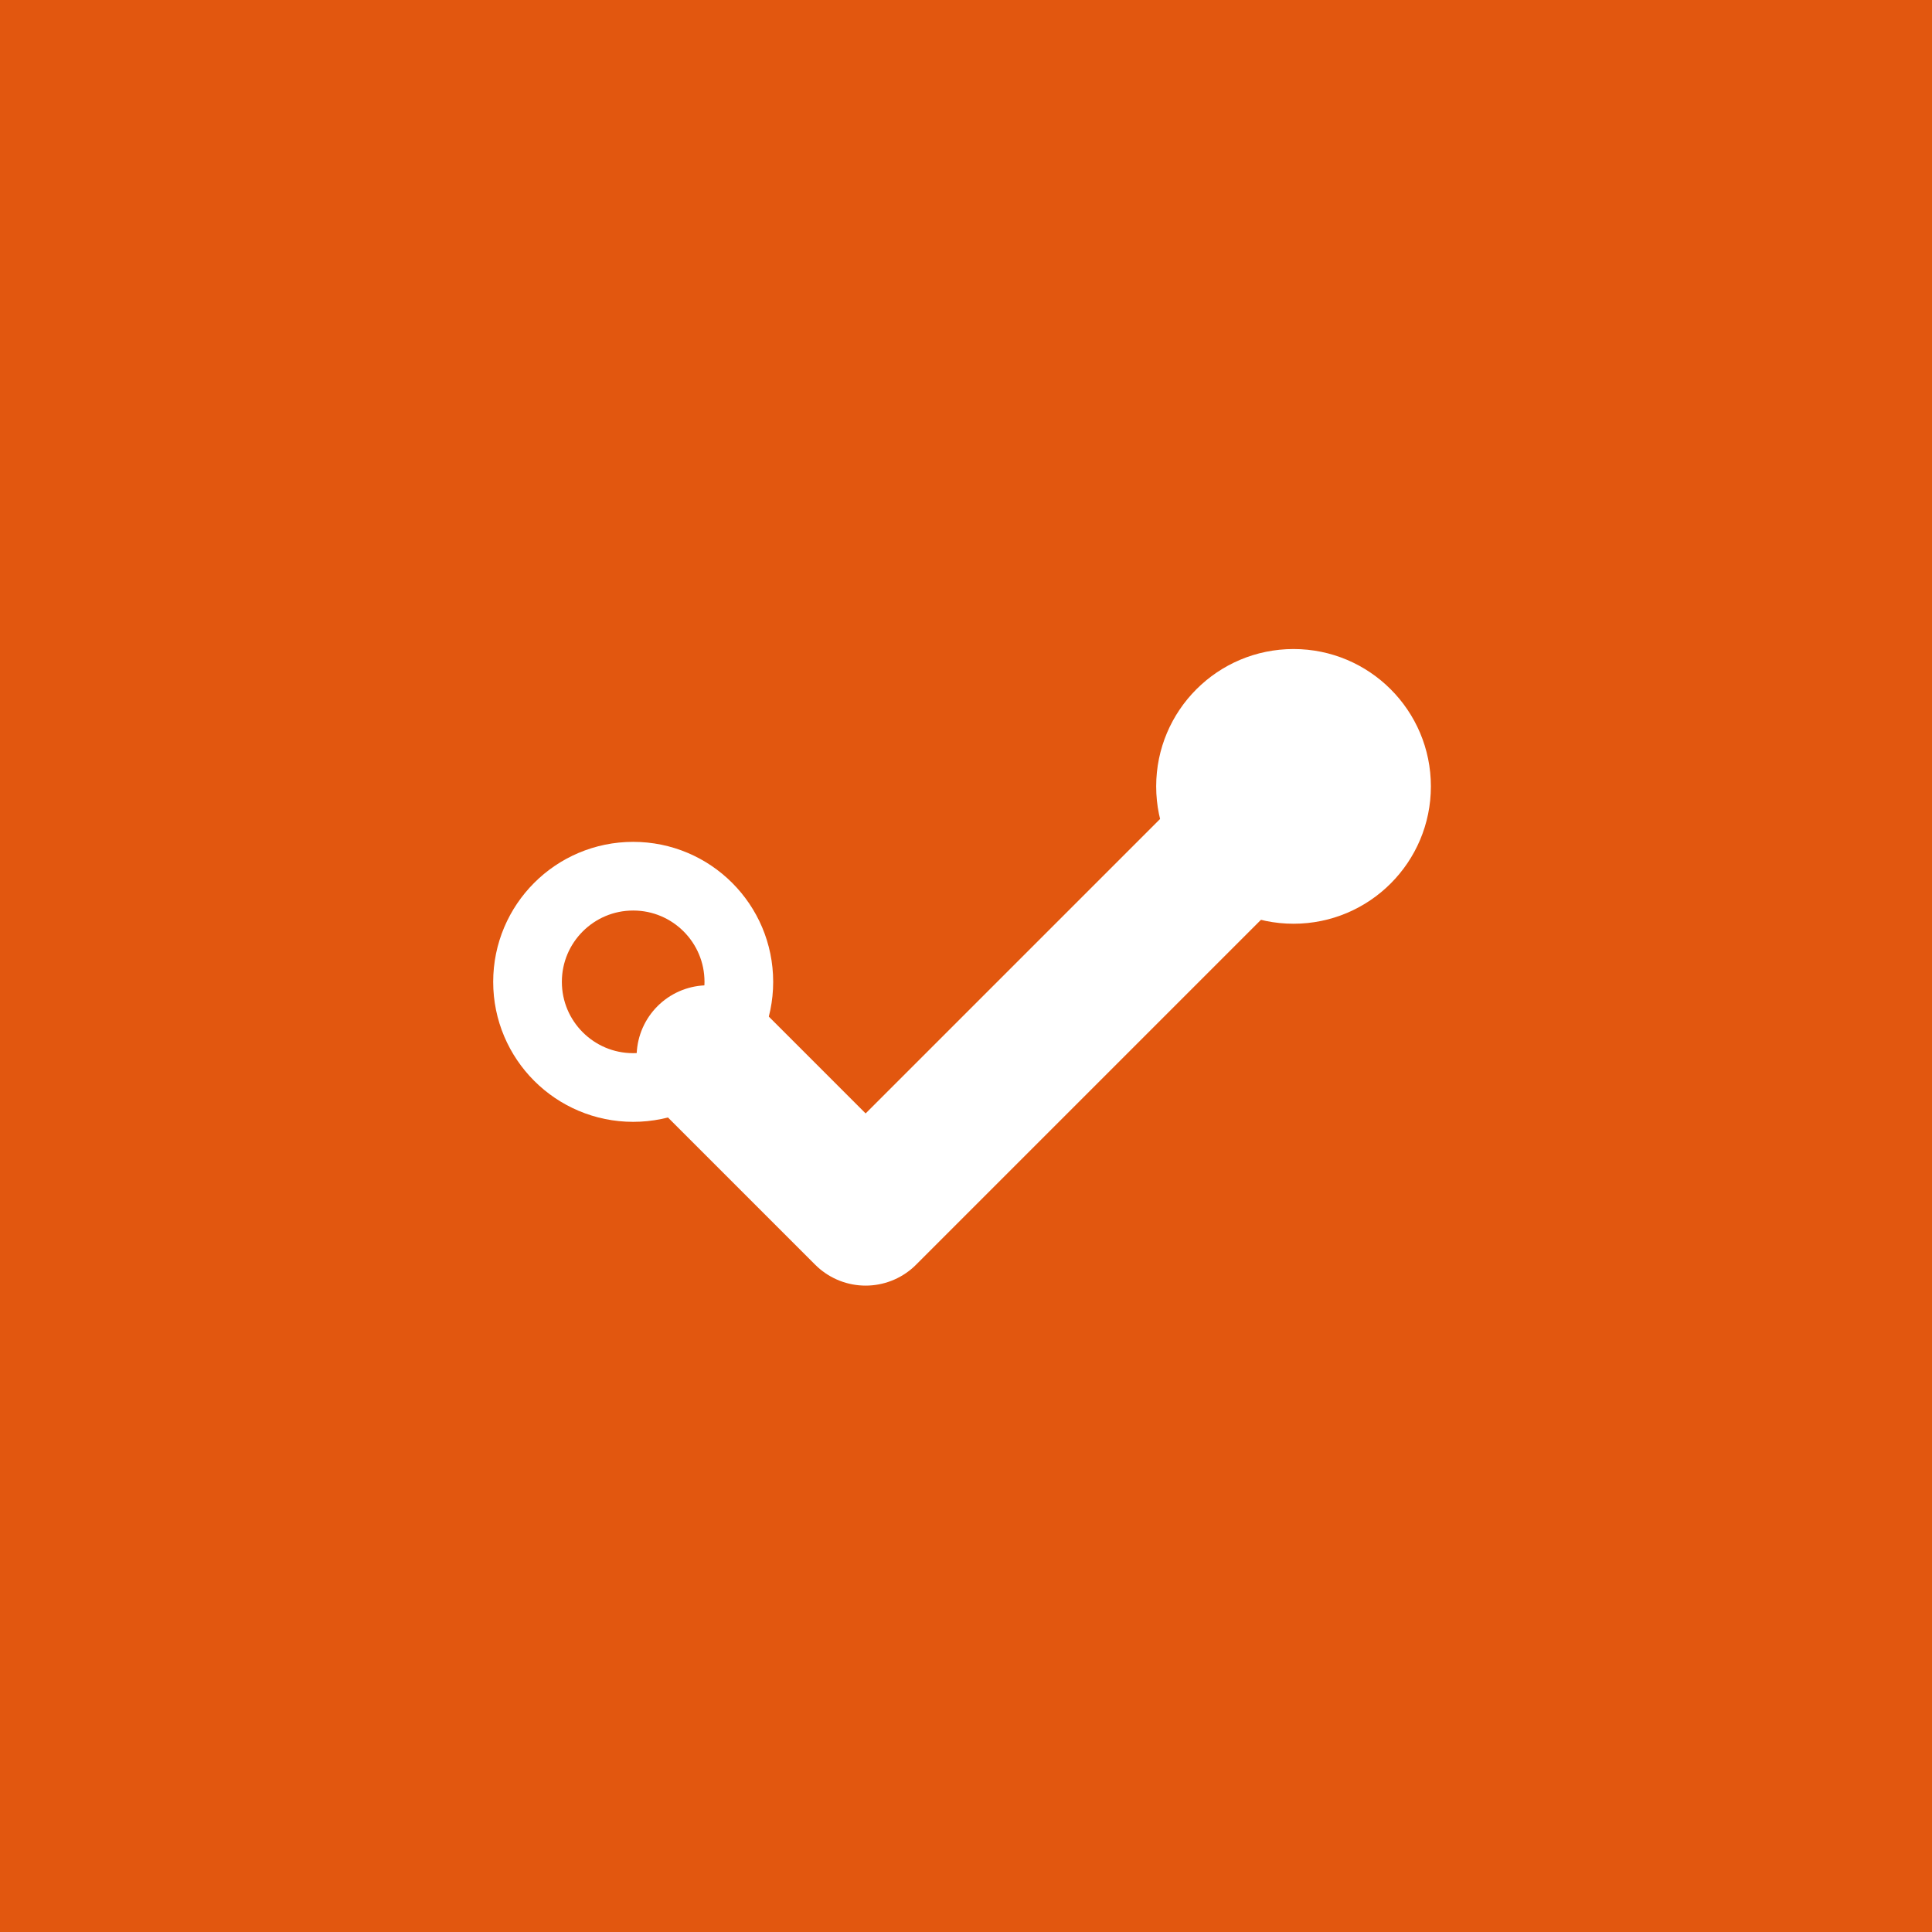
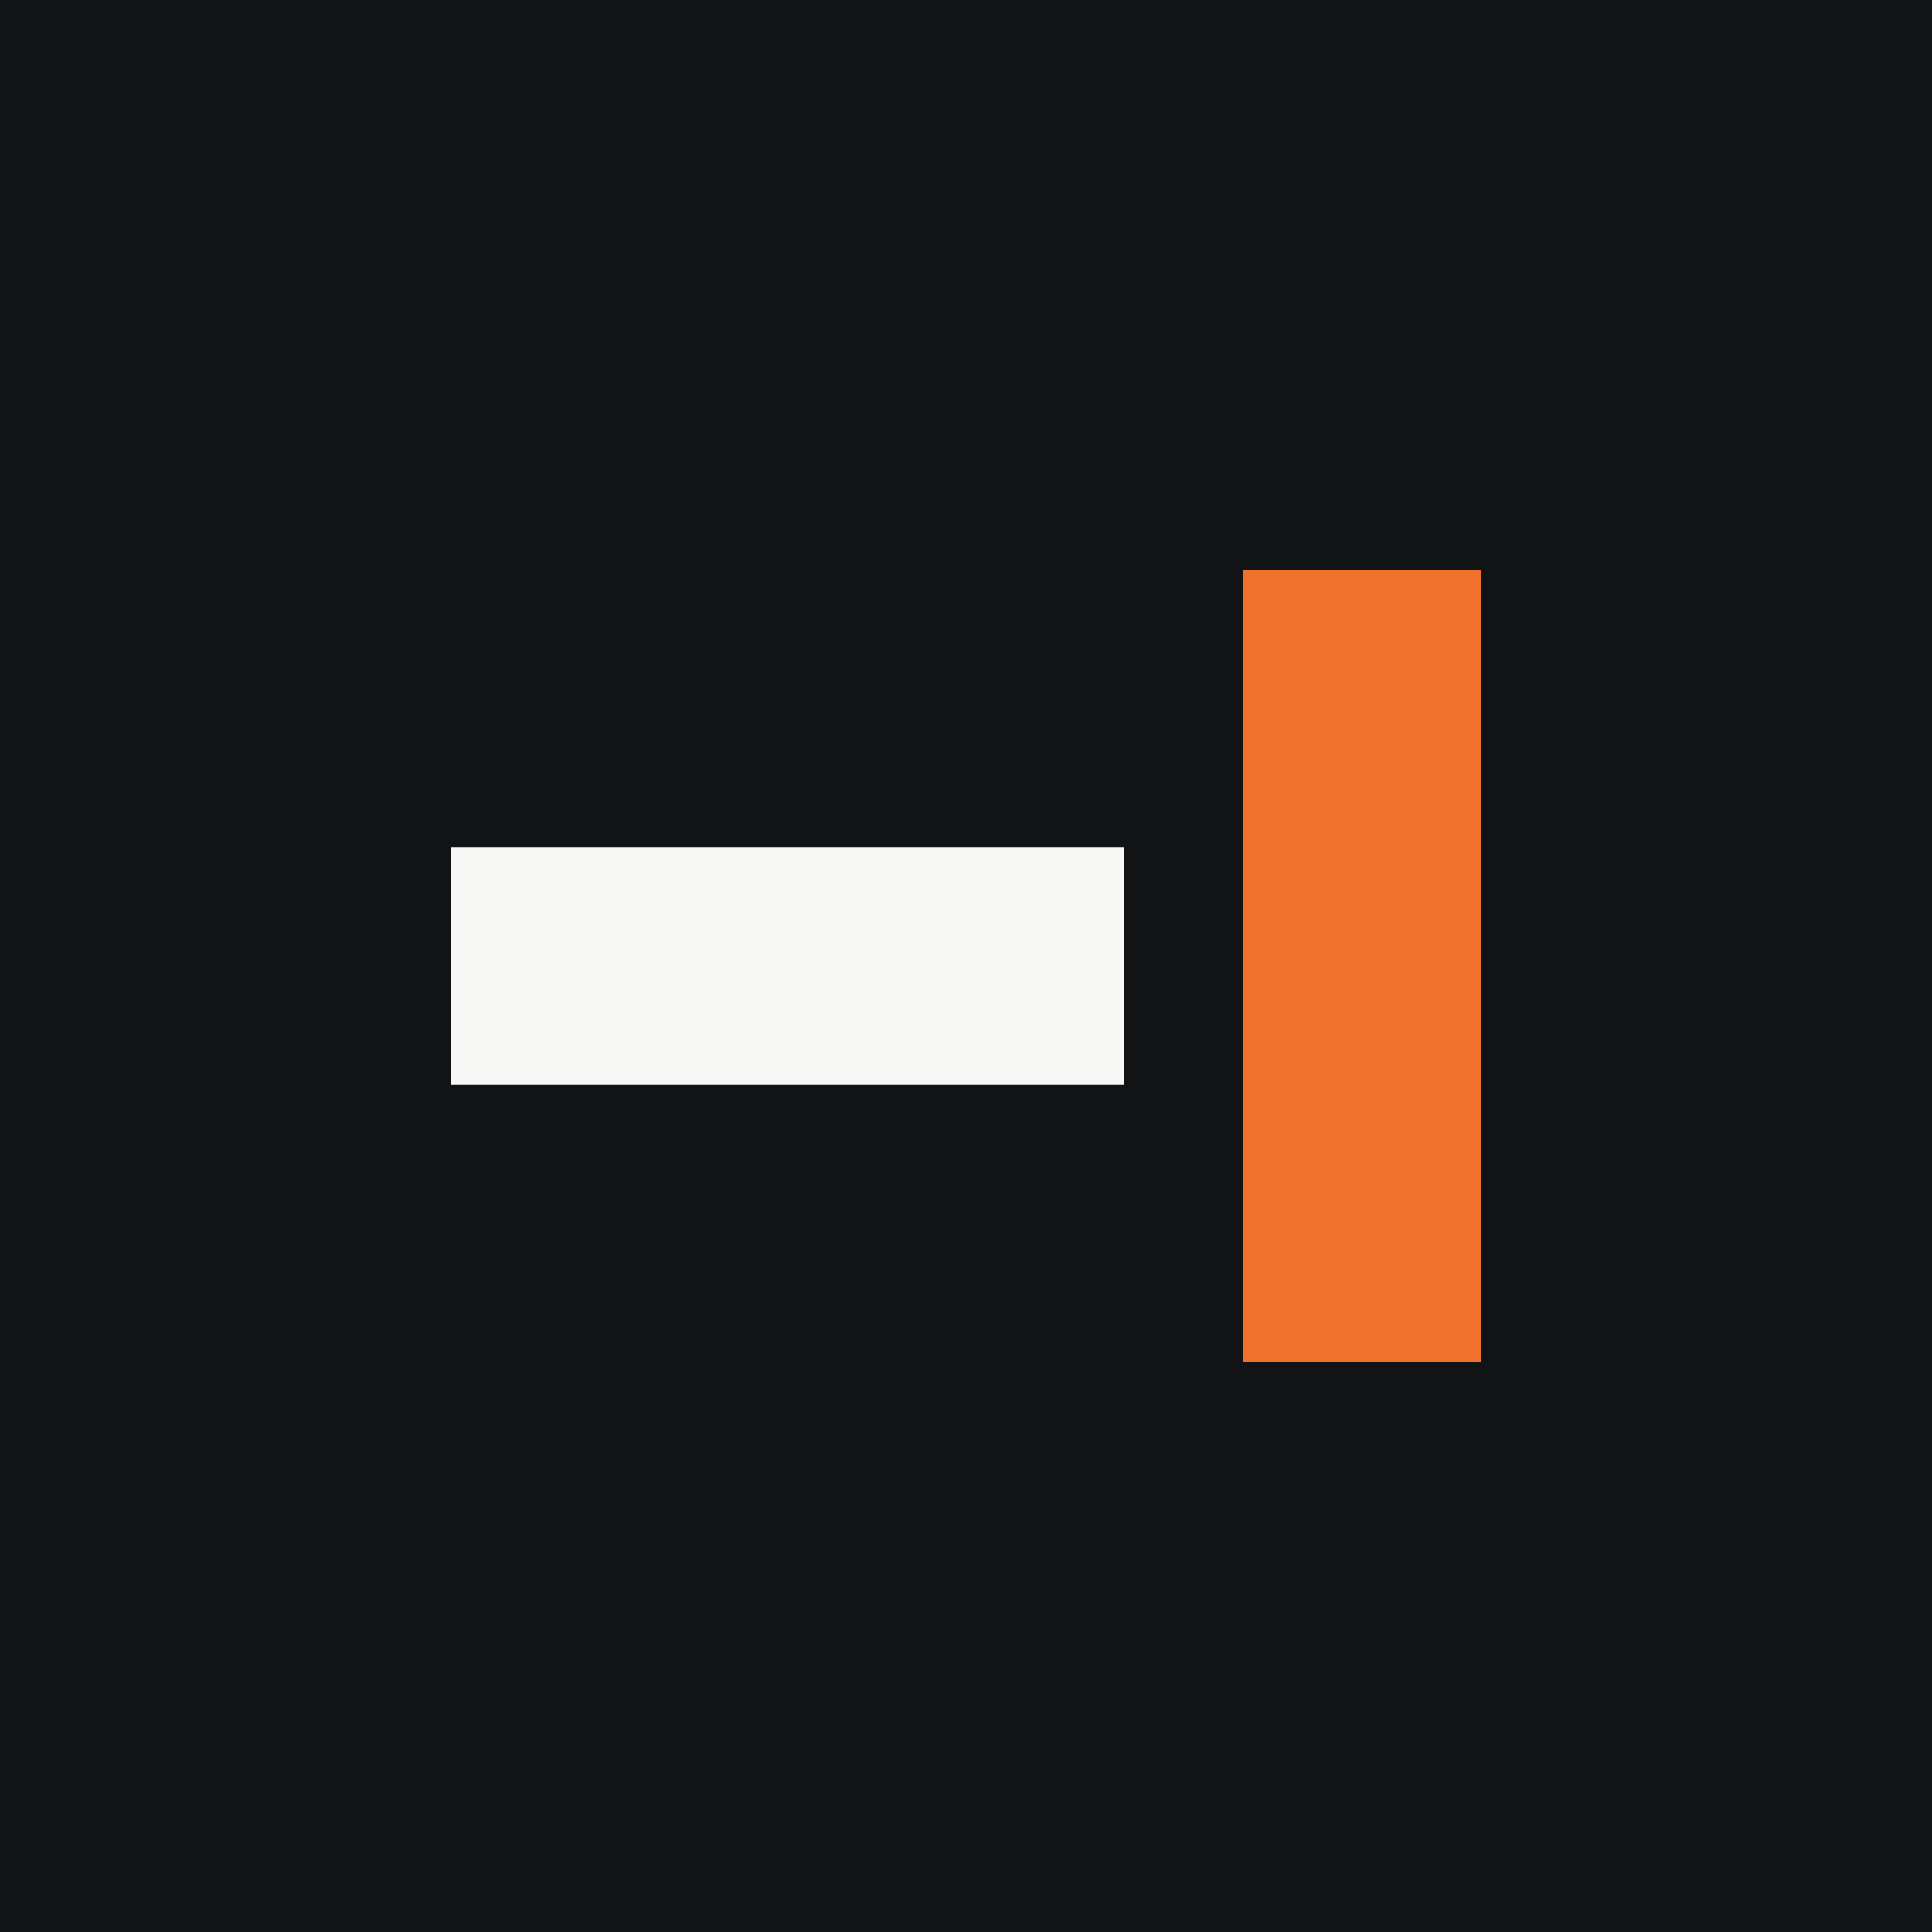
<svg xmlns="http://www.w3.org/2000/svg" viewBox="0 0 512 512" role="img" aria-label="Entrega Pra Mim">
-   <rect width="512" height="512" fill="#E2570F" />
-   <g transform="translate(76.8 76.8) scale(.7)">
-     <path d="M158.3 290.3 L218 350 L372 196" fill="none" stroke="#FFFFFF" stroke-width="54" stroke-linecap="round" stroke-linejoin="round" />
-     <circle cx="130" cy="262" r="40" fill="none" stroke="#FFFFFF" stroke-width="26" />
-     <circle cx="380" cy="188" r="52" fill="#FFFFFF" />
+   <rect width="512" height="512" rx="0" fill="#121314" />
+   <g transform="translate(256 256) scale(10.496) translate(-20 -20)">
+     <rect x="7" y="17" width="17" height="6" fill="#f7f7f5" />
+     <rect x="27" y="10" width="6" height="20" fill="#f0712b" />
  </g>
</svg>
